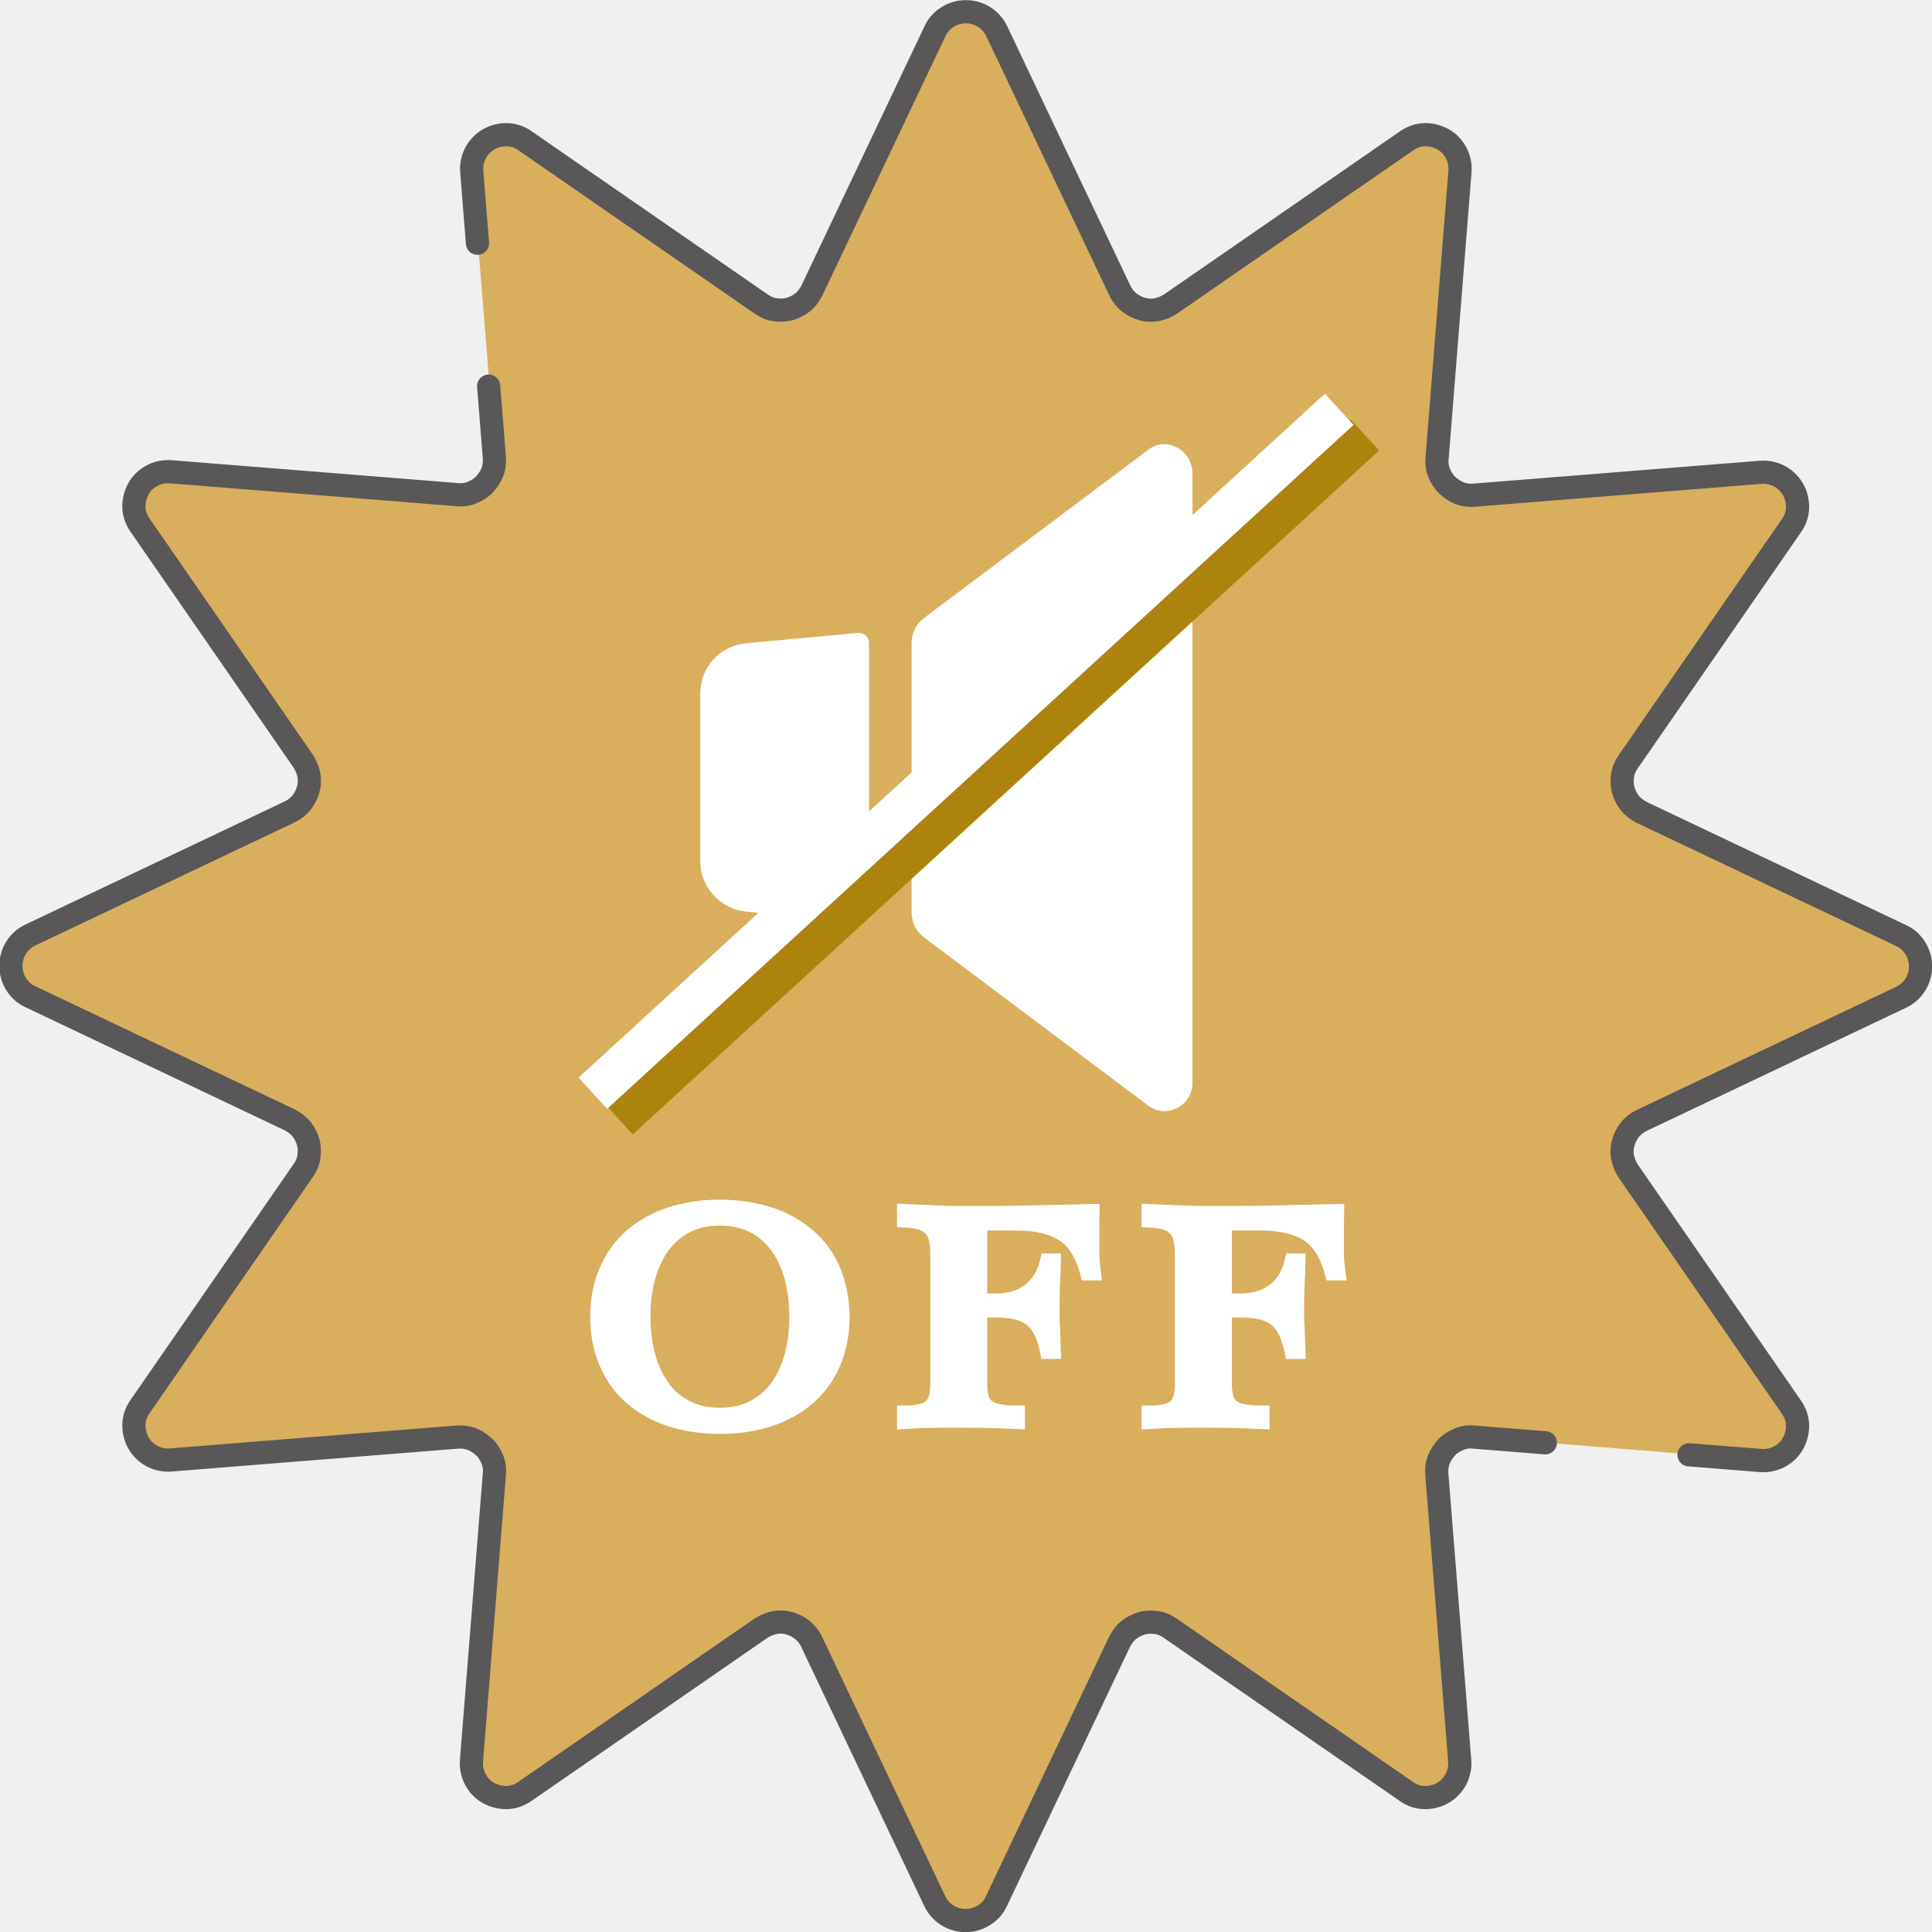
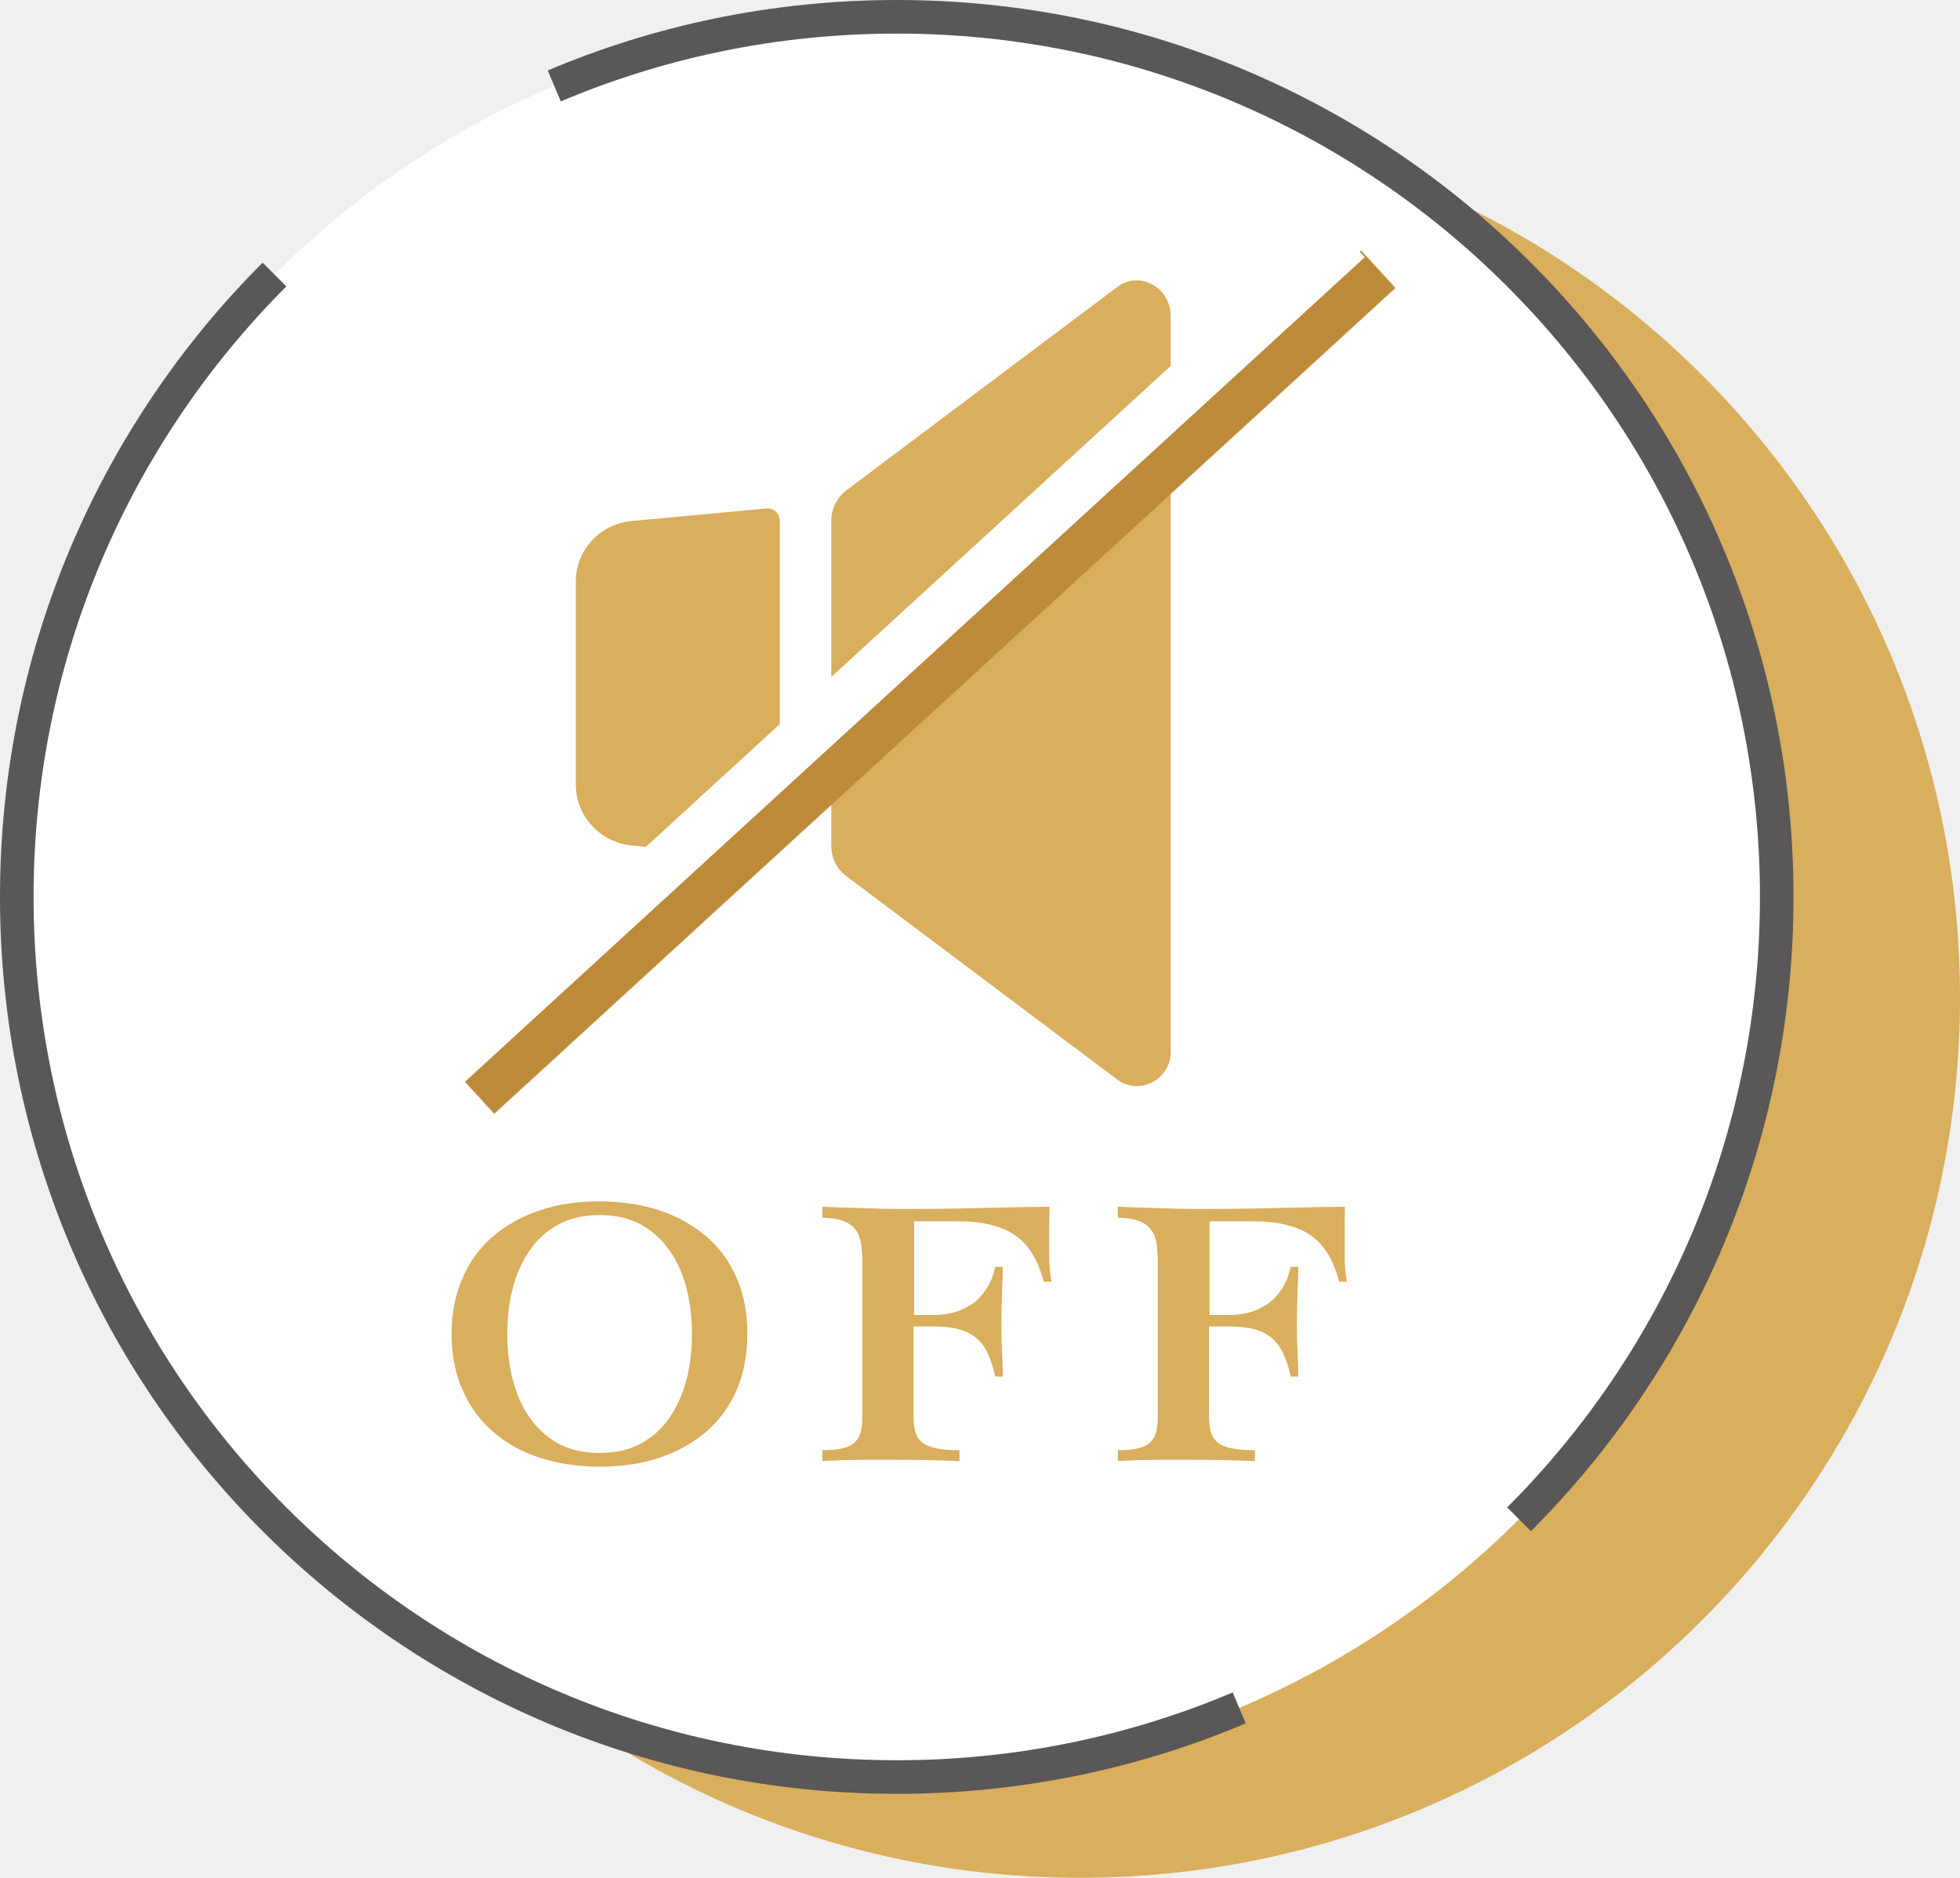
- <svg xmlns="http://www.w3.org/2000/svg" data-name="レイヤー 2" viewBox="0 0 70.85 70.85">
+ <svg xmlns="http://www.w3.org/2000/svg" id="_レイヤー_2" data-name="レイヤー 2" viewBox="0 0 70.05 67.1">
  <defs>
-     <filter id="a" x="21.22" y="14.44" width="29.35" height="27.16" filterUnits="userSpaceOnUse">
-       <feOffset dx=".94" dy=".94" />
-       <feGaussianBlur result="blur" />
-       <feFlood flood-color="#ad8209" flood-opacity="1" />
+     <style>
+       .cls-1 {
+         stroke: #595757;
+         stroke-width: 1.2px;
+       }
+ 
+       .cls-1, .cls-2 {
+         fill: none;
+         stroke-miterlimit: 10;
+       }
+ 
+       .cls-2 {
+         filter: url(#drop-shadow-1);
+         stroke: #fff;
+         stroke-width: 1.82px;
+       }
+ 
+       .cls-3 {
+         fill: #d9ae5c;
+       }
+ 
+       .cls-4 {
+         fill: #fff;
+       }
+     </style>
+     <filter id="drop-shadow-1" x="15.33" y="7.85" width="34.54" height="31.96" filterUnits="userSpaceOnUse">
+       <feOffset dx="1.1" dy="1.1" />
+       <feGaussianBlur result="blur" stdDeviation="0" />
+       <feFlood flood-color="#bc8a39" flood-opacity="1" />
      <feComposite in2="blur" operator="in" />
      <feComposite in="SourceGraphic" />
    </filter>
  </defs>
-   <g data-name="menu">
-     <path d="m69.71 36.55-9.52 4.53c-.69.33-.93 1.2-.49 1.83l5.98 8.68c.6.87-.08 2.04-1.13 1.95l-10.51-.85a1.24 1.24 0 0 0-1.34 1.34l.85 10.51c.08 1.05-1.09 1.72-1.95 1.13l-8.68-5.98c-.63-.44-1.5-.2-1.83.49l-4.53 9.52c-.45.95-1.8.95-2.25 0l-4.53-9.52c-.33-.69-1.2-.93-1.83-.49l-8.68 5.98c-.87.6-2.04-.08-1.95-1.13l.85-10.51a1.24 1.24 0 0 0-1.34-1.34l-10.51.85c-1.05.08-1.72-1.09-1.13-1.95l5.98-8.68c.44-.63.2-1.5-.49-1.83l-9.52-4.53c-.95-.45-.95-1.8 0-2.25l9.52-4.53c.69-.33.93-1.2.49-1.83l-5.98-8.68c-.6-.87.08-2.04 1.13-1.95l10.51.85c.77.06 1.41-.58 1.34-1.34l-.85-10.51c-.08-1.05 1.09-1.72 1.95-1.13l8.68 5.98c.63.44 1.5.2 1.83-.49l4.53-9.52c.45-.95 1.8-.95 2.25 0l4.53 9.52c.33.69 1.2.93 1.83.49l8.68-5.98c.87-.6 2.04.08 1.95 1.13l-.85 10.51c-.06.77.58 1.41 1.34 1.34l10.51-.85c1.05-.08 1.72 1.09 1.13 1.95l-5.98 8.68c-.44.63-.2 1.5.49 1.83l9.52 4.53c.95.45.95 1.8 0 2.25Z" style="fill:#d9ae5c" />
-     <path d="m56.67 52.91-2.63-.21c-.19-.02-.38.01-.54.08s-.32.16-.44.29-.22.27-.29.44-.09.35-.08.54l.21 2.63.21 2.63.21 2.63.21 2.63c.02.26-.04.5-.15.7s-.28.37-.47.48-.42.17-.65.17-.47-.07-.68-.22l-2.17-1.5-2.17-1.5-2.17-1.5-2.17-1.5c-.16-.11-.33-.18-.51-.2s-.35-.02-.52.03-.33.13-.47.24-.25.26-.34.43l-1.13 2.38-1.13 2.38-1.13 2.38-1.13 2.38c-.11.24-.28.41-.48.53s-.42.18-.65.18-.45-.06-.65-.18-.37-.3-.48-.53l-1.13-2.38-1.13-2.38-1.13-2.38-1.13-2.38c-.08-.17-.2-.32-.34-.43s-.3-.19-.47-.24-.35-.06-.52-.03-.35.1-.51.2l-2.17 1.5-2.17 1.5-2.17 1.5-2.17 1.5c-.22.15-.45.22-.68.22s-.45-.06-.65-.17-.36-.28-.47-.48-.17-.44-.15-.7l.21-2.63.21-2.63.21-2.63.21-2.63c.02-.19-.01-.38-.08-.54s-.16-.32-.29-.44-.27-.22-.44-.29-.35-.09-.54-.08l-2.63.21-2.63.21-2.63.21-2.63.21a1.248 1.248 0 0 1-1.18-.62c-.11-.19-.17-.42-.17-.65s.07-.47.22-.68l1.5-2.17 1.5-2.17 1.5-2.17 1.5-2.17c.11-.16.18-.33.2-.51s.02-.35-.03-.52-.13-.33-.24-.47-.26-.25-.43-.34l-2.38-1.13-2.38-1.13-2.38-1.13-2.38-1.13c-.24-.11-.41-.28-.53-.48s-.18-.42-.18-.65.06-.45.18-.65.3-.37.53-.48l2.38-1.13 2.38-1.13 2.38-1.13 2.38-1.13c.17-.08.32-.2.43-.34s.19-.3.24-.47.06-.35.03-.52-.1-.35-.2-.51l-1.5-2.17-1.5-2.17-1.5-2.17-1.5-2.17c-.15-.22-.22-.45-.22-.68s.06-.45.17-.65.28-.36.48-.47.44-.17.7-.15l2.63.21 2.63.21 2.63.21 2.63.21c.19.02.38-.01.54-.08s.32-.16.44-.29.22-.27.29-.44.09-.35.08-.54l-.21-2.63m-.41-5.24-.21-2.63a1.248 1.248 0 0 1 .62-1.18c.19-.11.42-.17.65-.17s.47.07.68.22l2.17 1.5 2.17 1.5 2.17 1.5 2.17 1.5c.16.11.33.18.51.2s.35.02.52-.03.33-.13.47-.24.25-.26.34-.43l1.13-2.38 1.13-2.38 1.13-2.38 1.13-2.38c.11-.24.28-.41.48-.53s.42-.18.65-.18.45.06.65.18.37.3.48.53l1.13 2.38 1.13 2.38 1.13 2.38 1.13 2.38c.08.17.2.32.34.43s.3.19.47.24.35.06.52.03.35-.1.51-.2l2.17-1.5 2.17-1.5 2.17-1.5 2.17-1.5c.22-.15.45-.22.68-.22s.45.06.65.17.36.28.47.48.17.44.15.7l-.21 2.63-.21 2.63-.21 2.63-.21 2.63c-.02.19.01.38.08.54s.16.32.29.44.27.22.44.29.35.09.54.08l2.63-.21 2.63-.21 2.63-.21 2.63-.21c.26-.02.5.04.7.15s.37.28.48.47.17.42.17.65-.07.47-.22.68l-1.5 2.17-1.5 2.17-1.5 2.17-1.5 2.17c-.11.16-.18.33-.2.51s-.02.35.03.52.13.33.24.47.26.25.43.34l2.38 1.13 2.38 1.13 2.38 1.13 2.38 1.13c.24.11.41.28.53.48s.18.42.18.65-.06.45-.18.65-.3.37-.53.48l-2.38 1.13-2.38 1.13-2.38 1.13-2.38 1.13c-.17.08-.32.2-.43.34s-.19.3-.24.47-.06.35-.03.52.1.35.2.51l1.5 2.17 1.5 2.17 1.5 2.17 1.5 2.17c.15.22.22.45.22.68s-.06.45-.17.65-.28.36-.48.47-.44.17-.7.15l-2.63-.21" style="stroke:#595757;stroke-linecap:round;stroke-width:.85px;fill:none;stroke-miterlimit:10" />
-     <path d="M26.4 44.26c.66 0 1.27.09 1.82.27.55.18 1.02.45 1.42.79.4.34.71.77.92 1.27s.33 1.07.33 1.7-.11 1.2-.33 1.7-.53.93-.92 1.27c-.4.34-.87.61-1.42.79-.55.18-1.16.27-1.82.27s-1.27-.09-1.82-.27c-.55-.18-1.02-.45-1.42-.79-.4-.34-.71-.77-.92-1.27-.22-.5-.33-1.07-.33-1.7s.11-1.2.33-1.7c.22-.5.53-.93.92-1.27.4-.34.87-.61 1.42-.79a5.84 5.84 0 0 1 1.82-.27Zm0 .42c-.48 0-.9.1-1.26.29-.35.19-.65.46-.88.79-.23.34-.4.72-.51 1.15-.11.43-.16.89-.16 1.37s.05.93.16 1.37c.11.44.28.82.51 1.16.23.34.52.6.88.79.35.19.77.29 1.26.29s.9-.1 1.26-.29c.35-.19.65-.46.88-.79.23-.33.4-.72.51-1.16.11-.44.16-.89.16-1.37s-.05-.94-.16-1.37c-.11-.43-.28-.82-.51-1.15-.23-.33-.52-.6-.88-.79-.35-.19-.77-.29-1.26-.29Zm9.54 3.02h.61c.2 0 .4-.03.6-.08.2-.05.38-.13.54-.25.17-.11.31-.26.44-.45.12-.19.22-.42.28-.69h.23c0 .27-.02.55-.03.83s-.02.56-.02.83 0 .56.02.84l.03.84h-.23c-.06-.29-.14-.53-.23-.72-.09-.19-.21-.35-.36-.47s-.32-.2-.53-.25c-.2-.05-.45-.08-.74-.08h-.61v2.7c0 .19.02.35.05.48.03.13.1.24.19.33.1.09.24.15.42.19.18.04.42.06.72.06v.33c-.37-.02-.74-.03-1.11-.04-.37 0-.74-.01-1.11-.01-.33 0-.65 0-.97.01-.32 0-.64.02-.97.04v-.33c.26 0 .47-.02.62-.06.16-.04.28-.1.37-.19.09-.09.14-.19.18-.33.03-.13.05-.29.05-.48v-4.67c0-.22-.01-.41-.04-.57a.893.893 0 0 0-.17-.41.838.838 0 0 0-.37-.25c-.16-.06-.37-.09-.64-.1v-.33c.4.02.8.03 1.2.05.4.02.8.02 1.2.02.75 0 1.5 0 2.25-.02.74-.02 1.49-.03 2.25-.05 0 .14-.01.28-.01.42v1.13c0 .24.03.48.06.72h-.23c-.17-.66-.46-1.13-.87-1.41s-1-.42-1.76-.42h-1.31v2.84Zm8.97 0h.61c.2 0 .4-.03.6-.08.2-.05.38-.13.54-.25.17-.11.31-.26.44-.45.12-.19.22-.42.28-.69h.23c0 .27-.02.55-.03.83s-.02.56-.02.83 0 .56.02.84l.03.84h-.23c-.06-.29-.14-.53-.23-.72-.09-.19-.21-.35-.36-.47s-.32-.2-.53-.25c-.2-.05-.45-.08-.74-.08h-.61v2.7c0 .19.02.35.05.48.03.13.1.24.19.33.1.09.24.15.42.19.18.04.42.06.72.06v.33c-.37-.02-.74-.03-1.11-.04-.37 0-.74-.01-1.11-.01-.33 0-.65 0-.97.01-.32 0-.64.02-.97.04v-.33c.26 0 .47-.02.62-.06.16-.04.28-.1.37-.19.09-.09.14-.19.18-.33.03-.13.05-.29.05-.48v-4.67c0-.22-.01-.41-.04-.57a.893.893 0 0 0-.17-.41.838.838 0 0 0-.37-.25c-.16-.06-.37-.09-.64-.1v-.33c.4.02.8.03 1.2.05.4.02.8.02 1.2.02.75 0 1.5 0 2.25-.02.74-.02 1.49-.03 2.25-.05 0 .14-.01.28-.01.42v1.13c0 .24.03.48.06.72h-.23c-.17-.66-.46-1.13-.87-1.41s-1-.42-1.76-.42h-1.31v2.84Z" style="fill:#fff;stroke-width:.53px;stroke:#fff;stroke-miterlimit:10" />
-     <path d="M31.87 23.58c0-.22-.19-.39-.41-.37l-4.11.38c-.94.1-1.67.87-1.67 1.84v6.16c0 .94.73 1.74 1.67 1.84l4.11.38c.22.02.41-.15.41-.37v-9.86Zm10.19-7.05-8.21 6.16c-.27.22-.42.54-.42.89v9.88c0 .34.15.67.42.89l8.21 6.16c.66.56 1.67.07 1.67-.8V17.33c-.03-.87-1.01-1.36-1.67-.8Z" style="fill:#fff" />
-     <path style="fill:none;stroke-miterlimit:10;stroke:#fff;filter:url(#a);stroke-width:1.55px" d="M49.11 15.01 21.74 40.09" />
+   <g id="_menu" data-name=" menu">
+     <g>
+       <circle class="cls-3" cx="38.6" cy="35.65" r="31.45" />
+       <circle class="cls-4" cx="32.05" cy="32.05" r="31.45" />
+       <g>
+         <path class="cls-1" d="M44.29,61.03c-3.76,1.59-7.9,2.47-12.24,2.47s-8.48-.88-12.24-2.47c-3.76-1.59-7.15-3.89-10-6.74s-5.15-6.23-6.74-10c-1.59-3.76-2.47-7.9-2.47-12.24s.88-8.48,2.47-12.24c1.59-3.76,3.89-7.15,6.74-10" />
+         <path class="cls-1" d="M19.81,3.07c3.76-1.59,7.9-2.47,12.24-2.47s8.48.88,12.24,2.47c3.76,1.59,7.15,3.89,10,6.74,2.85,2.85,5.15,6.23,6.74,10,1.59,3.76,2.47,7.9,2.47,12.24s-.88,8.48-2.47,12.24c-1.59,3.76-3.89,7.15-6.74,10" />
+       </g>
+       <g>
+         <path class="cls-3" d="M21.43,42.93c.78,0,1.49.11,2.14.32.65.22,1.2.53,1.67.93.47.4.83.9,1.09,1.49.26.59.38,1.26.38,2s-.13,1.41-.38,2c-.26.59-.62,1.09-1.09,1.49-.47.4-1.02.71-1.67.93s-1.36.32-2.14.32-1.49-.11-2.14-.32-1.2-.52-1.67-.93c-.47-.4-.83-.9-1.09-1.49-.26-.59-.39-1.26-.39-2s.13-1.41.39-2c.26-.59.62-1.09,1.09-1.49.47-.4,1.02-.71,1.67-.93.65-.22,1.36-.32,2.14-.32ZM21.43,43.42c-.57,0-1.06.11-1.48.34-.42.23-.76.54-1.03.94-.27.39-.47.85-.6,1.35-.13.51-.19,1.05-.19,1.62s.06,1.1.19,1.61c.13.51.33.97.6,1.36.27.39.61.71,1.03.94.42.23.91.34,1.48.34s1.06-.11,1.48-.34c.42-.23.76-.54,1.03-.94.27-.39.47-.85.6-1.36.13-.51.19-1.05.19-1.61s-.06-1.11-.19-1.62c-.13-.51-.33-.96-.6-1.35-.27-.39-.61-.71-1.03-.94-.42-.23-.91-.34-1.48-.34Z" />
+         <path class="cls-3" d="M32.66,46.99h.72c.24,0,.47-.03.7-.09.23-.06.44-.16.64-.29.2-.13.37-.31.52-.53.15-.22.26-.49.33-.81h.27c0,.32-.02.65-.03.98s-.02.66-.02.98,0,.66.02.98c.01.33.03.65.03.98h-.27c-.07-.34-.17-.62-.28-.85-.11-.23-.25-.41-.43-.55-.17-.14-.38-.24-.62-.3-.24-.06-.53-.09-.87-.09h-.72v3.18c0,.22.02.41.06.56.04.16.11.28.23.39.11.1.28.17.5.22.21.05.5.07.85.07v.39c-.44-.02-.88-.03-1.31-.04-.43,0-.87-.01-1.31-.01-.38,0-.77,0-1.14.01-.38,0-.76.02-1.14.04v-.39c.3,0,.55-.02.74-.07.19-.05.33-.12.43-.22.1-.1.17-.23.21-.39.04-.16.05-.34.05-.56v-5.5c0-.26-.02-.48-.05-.67-.03-.19-.1-.35-.2-.48-.1-.13-.25-.23-.43-.3-.19-.07-.44-.11-.75-.12v-.39c.47.02.94.04,1.41.05.47.02.94.03,1.41.03.89,0,1.77,0,2.65-.03.88-.02,1.76-.04,2.65-.05,0,.17-.01.33-.01.5v.48c0,.28,0,.57,0,.85,0,.28.03.57.08.85h-.28c-.2-.78-.54-1.33-1.02-1.66s-1.17-.5-2.07-.5h-1.54v3.34Z" />
+         <path class="cls-3" d="M43.22,46.99h.72c.24,0,.47-.03.7-.09.23-.06.44-.16.64-.29.2-.13.37-.31.52-.53.15-.22.26-.49.33-.81h.27c0,.32-.02.65-.03.98s-.02.66-.02.98,0,.66.02.98c.01.33.03.65.03.98h-.27c-.07-.34-.17-.62-.28-.85-.11-.23-.25-.41-.43-.55-.17-.14-.38-.24-.62-.3-.24-.06-.53-.09-.87-.09h-.72v3.18c0,.22.02.41.06.56.04.16.11.28.23.39.11.1.28.17.5.22.21.05.5.07.85.07v.39c-.44-.02-.88-.03-1.31-.04-.43,0-.87-.01-1.31-.01-.38,0-.77,0-1.14.01-.38,0-.76.02-1.14.04v-.39c.3,0,.55-.02.74-.07.19-.05.33-.12.43-.22.1-.1.17-.23.21-.39.04-.16.05-.34.05-.56v-5.5c0-.26-.02-.48-.05-.67-.03-.19-.1-.35-.2-.48-.1-.13-.25-.23-.43-.3-.19-.07-.44-.11-.75-.12v-.39c.47.02.94.04,1.41.05.47.02.94.03,1.41.03.89,0,1.77,0,2.65-.03.88-.02,1.76-.04,2.65-.05,0,.17-.01.33-.01.5v.48c0,.28,0,.57,0,.85,0,.28.03.57.08.85h-.28c-.2-.78-.54-1.33-1.02-1.66s-1.17-.5-2.07-.5h-1.54v3.34Z" />
+       </g>
+       <g>
+         <path class="cls-3" d="M27.87,18.61c0-.26-.22-.46-.48-.44l-4.84.45c-1.11.12-1.97,1.02-1.97,2.17v7.25c0,1.11.86,2.05,1.97,2.17l4.84.45c.26.02.48-.18.48-.44v-11.61Z" />
+         <path class="cls-3" d="M39.87,10.3l-9.66,7.25c-.31.26-.5.64-.5,1.05v11.63c0,.41.18.79.5,1.05l9.66,7.25c.78.66,1.97.08,1.97-.94V11.24c-.04-1.02-1.19-1.6-1.97-.94Z" />
+       </g>
+       <line class="cls-2" x1="48.16" y1="8.52" x2="15.95" y2="38.03" />
+     </g>
  </g>
</svg>
